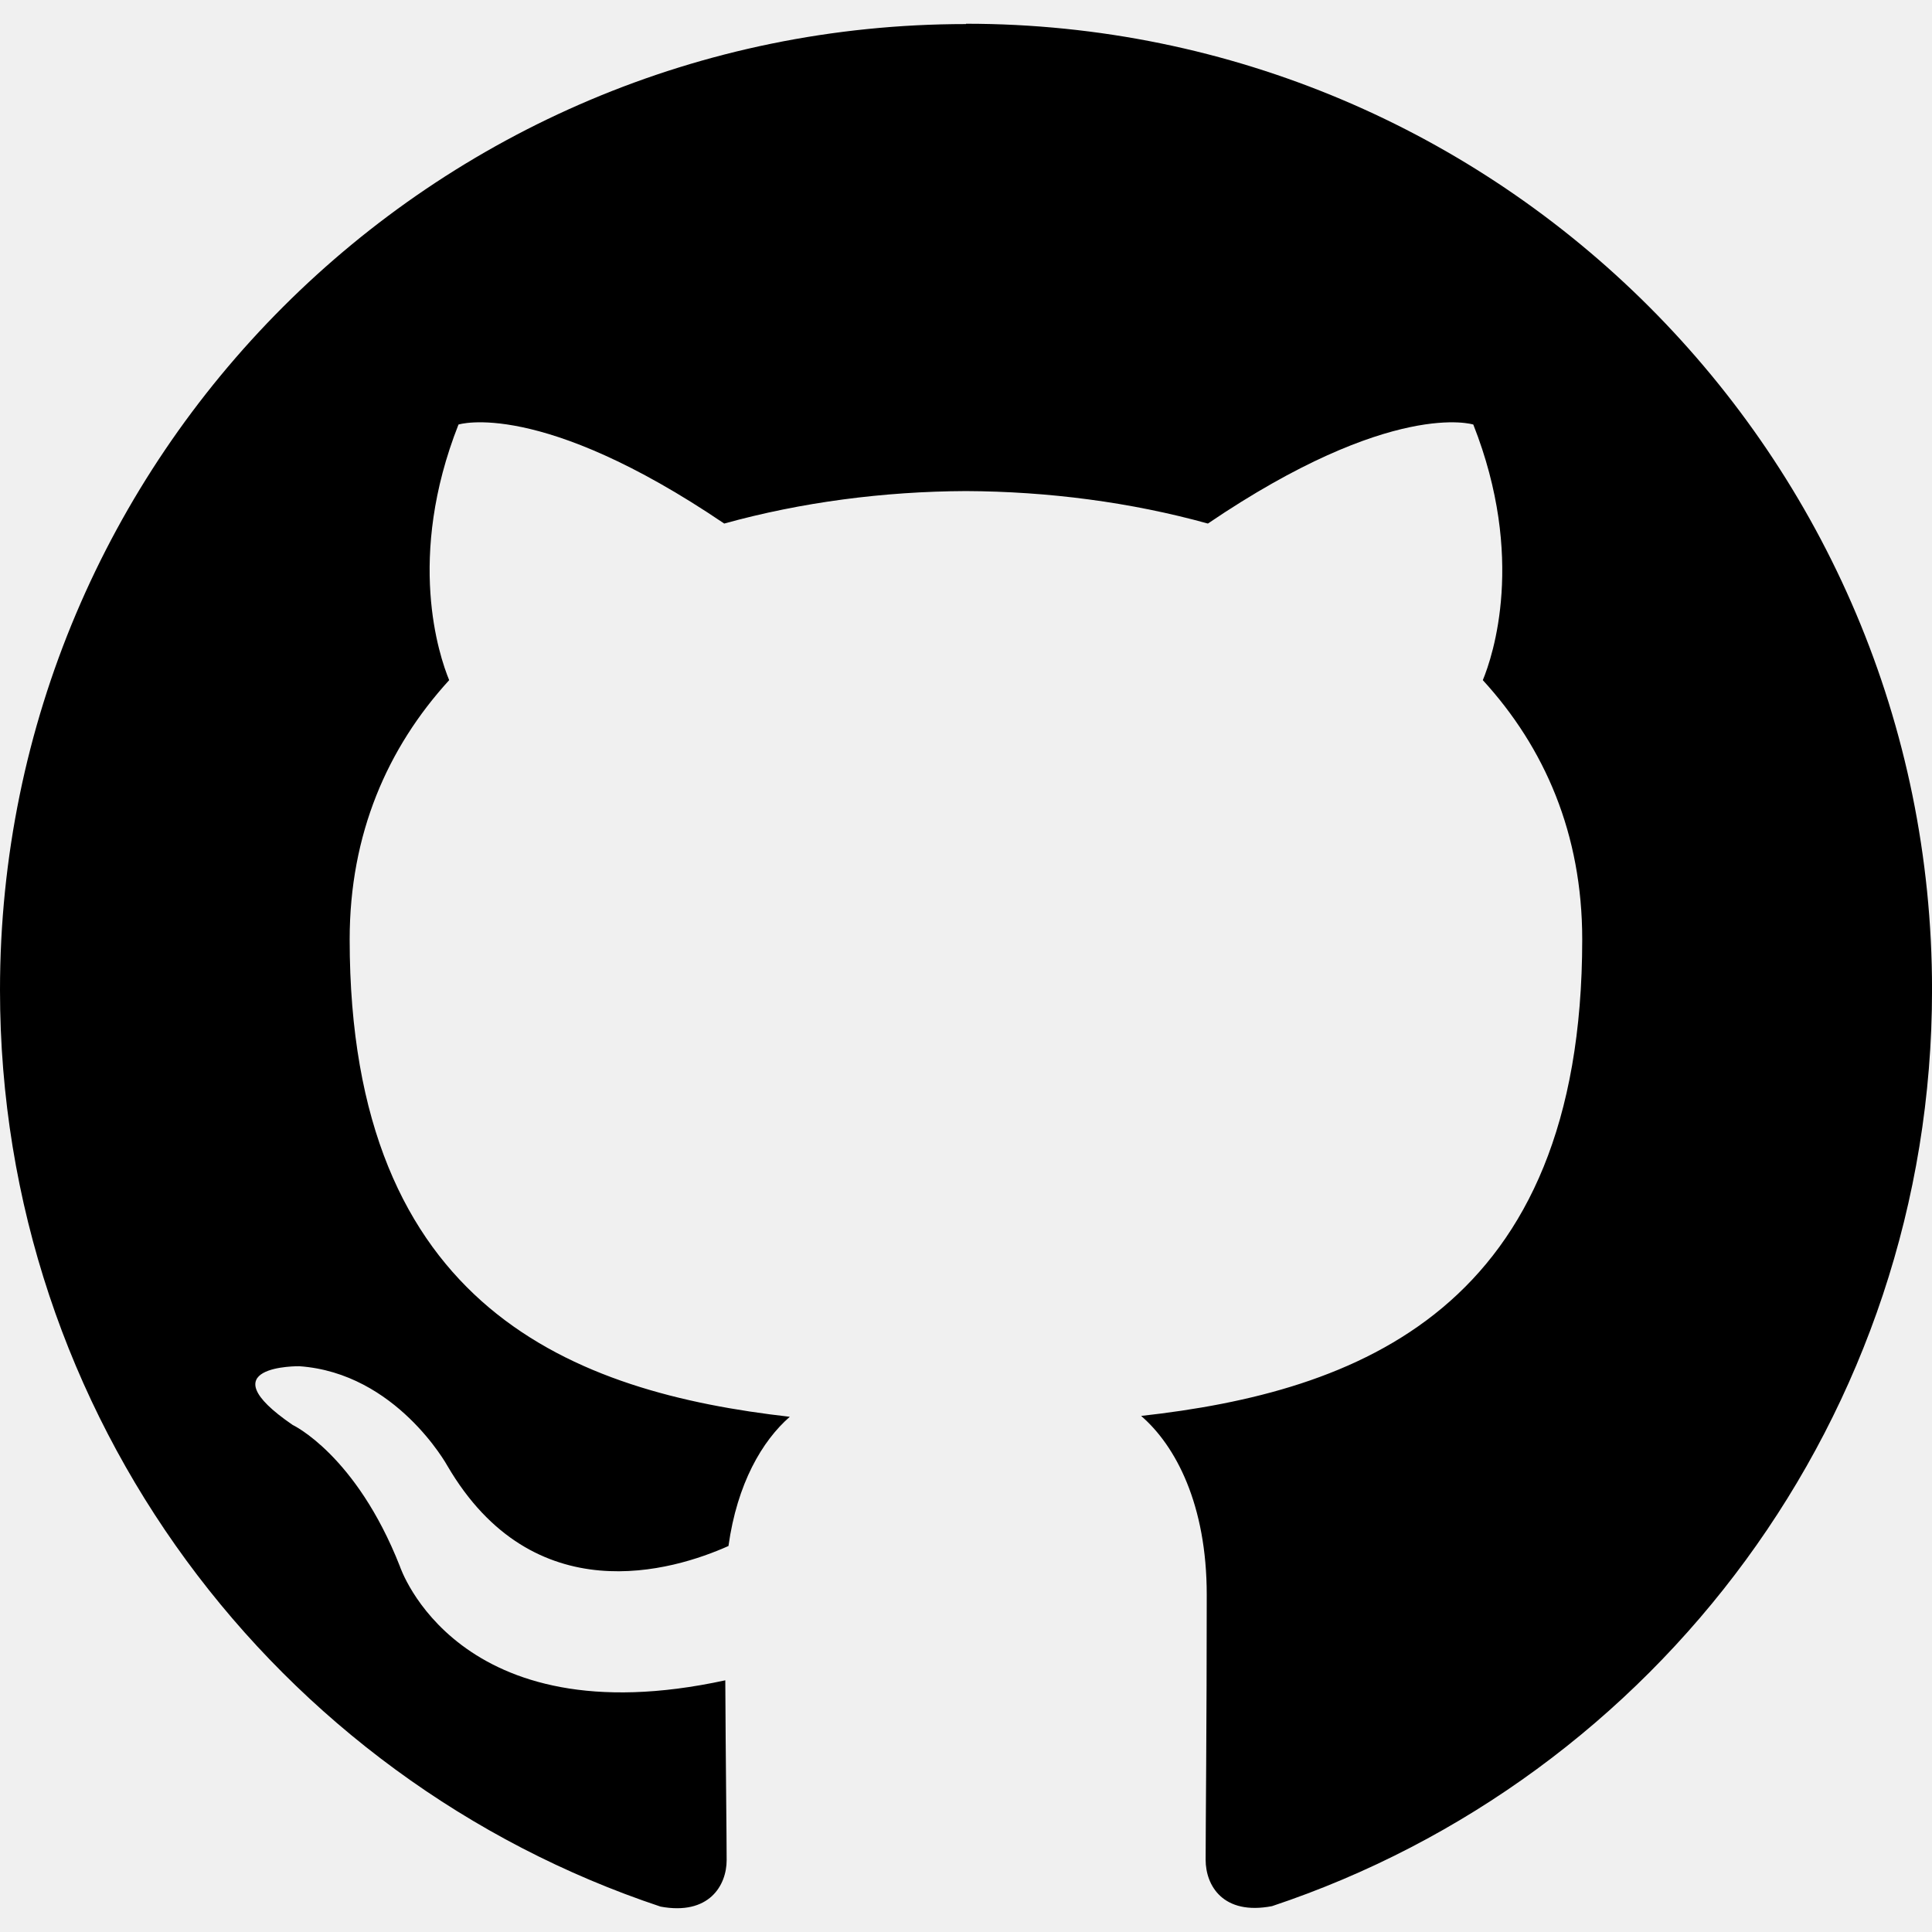
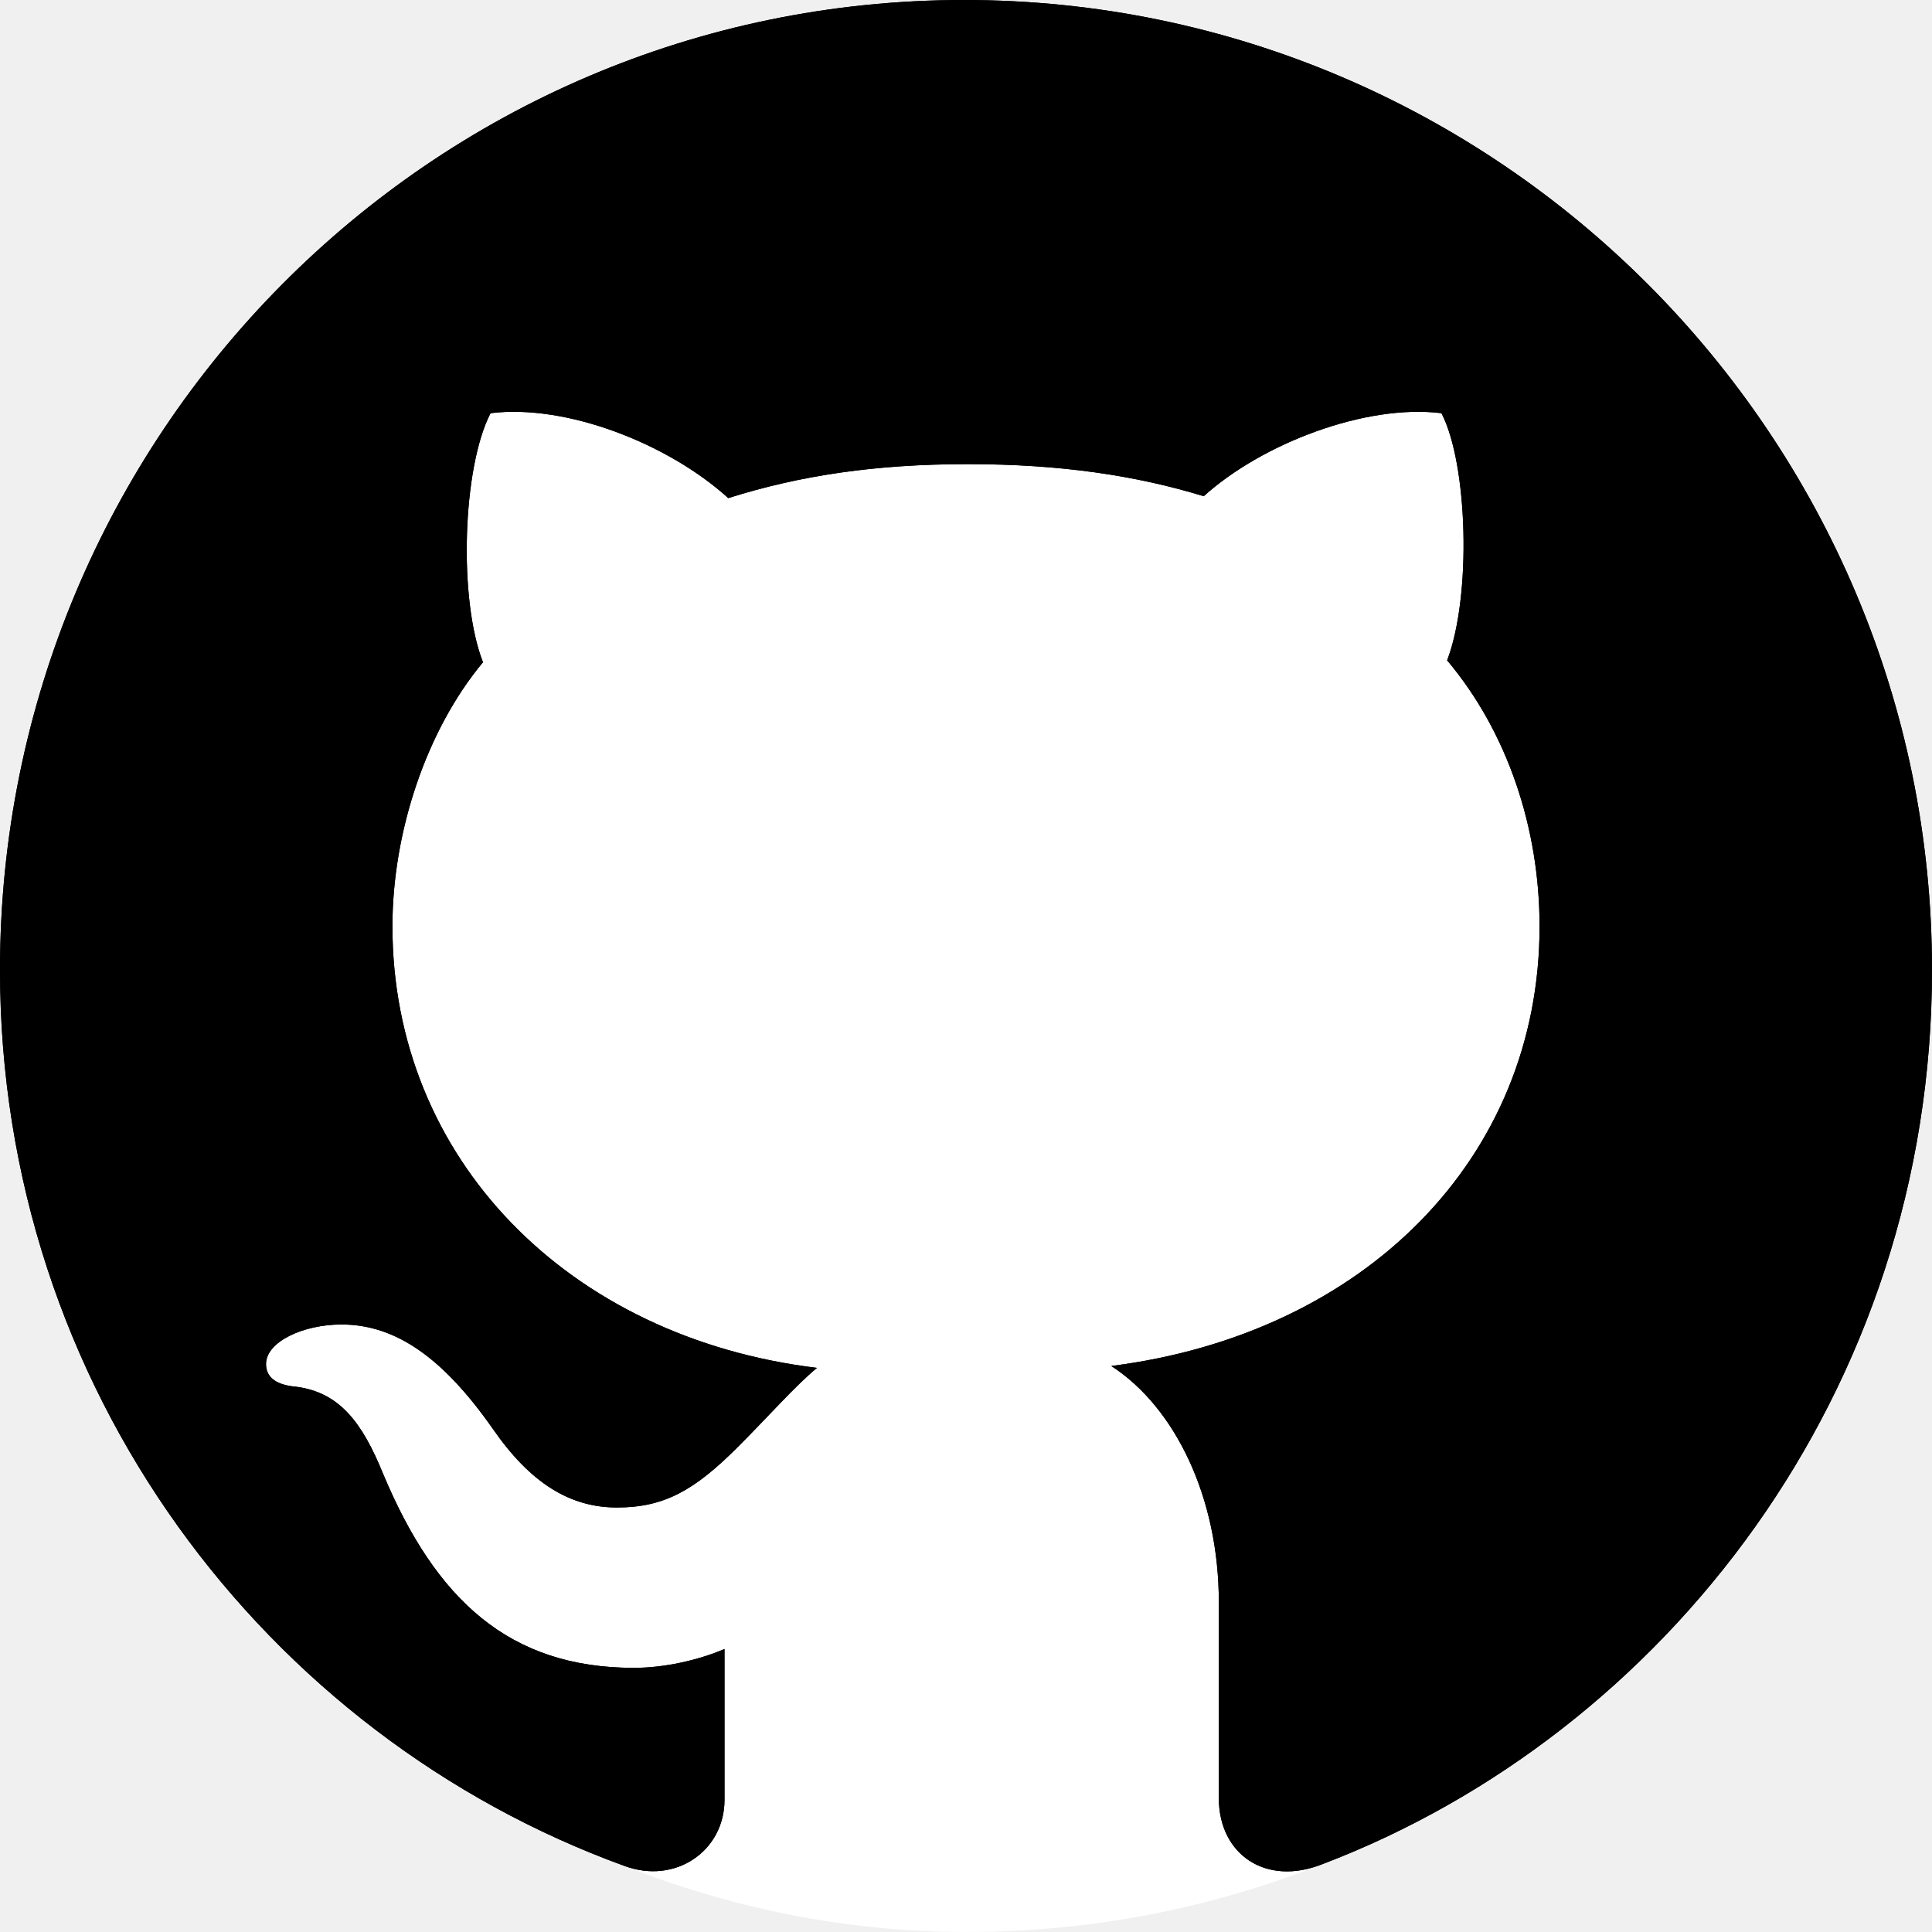
- <svg xmlns="http://www.w3.org/2000/svg" width="64" height="64" shape-rendering="geometricPrecision" text-rendering="geometricPrecision" image-rendering="optimizeQuality" fill-rule="evenodd" clip-rule="evenodd" viewBox="0 0 640 640">
-   <path d="M319.988 7.973C143.293 7.973 0 151.242 0 327.96c0 141.392 91.678 261.298 218.826 303.63 16.004 2.964 21.886-6.957 21.886-15.414 0-7.63-.319-32.835-.449-59.552-89.032 19.359-107.8-37.772-107.8-37.772-14.552-36.993-35.529-46.831-35.529-46.831-29.032-19.879 2.209-19.442 2.209-19.442 32.126 2.245 49.04 32.954 49.04 32.954 28.56 48.922 74.883 34.76 93.131 26.598 2.882-20.681 11.15-34.807 20.315-42.803-71.08-8.067-145.797-35.516-145.797-158.14 0-34.926 12.52-63.485 32.965-85.88-3.33-8.078-14.291-40.606 3.083-84.674 0 0 26.87-8.61 88.029 32.8 25.512-7.075 52.878-10.642 80.056-10.76 27.2.118 54.614 3.673 80.162 10.76 61.076-41.386 87.922-32.8 87.922-32.8 17.398 44.08 6.485 76.631 3.154 84.675 20.516 22.394 32.93 50.953 32.93 85.879 0 122.907-74.883 149.93-146.117 157.856 11.481 9.921 21.733 29.398 21.733 59.233 0 42.792-.366 77.28-.366 87.804 0 8.516 5.764 18.473 21.992 15.354 127.076-42.354 218.637-162.274 218.637-303.582 0-176.695-143.269-319.988-320-319.988l-.023.107z" />
+ <svg xmlns="http://www.w3.org/2000/svg" width="98" height="98" viewBox="0 0 98 98" fill="none" version="1.1" id="svg1">
+   <path id="path3" style="display:inline;fill:#ffffff;fill-opacity:1;fill-rule:evenodd;stroke-width:0.964" d="M 98,49 C 98,76.062 76.062,98 49,98 23.203,98 0,76.062 0,49 0,21.938 21.938,13.95 49,13.95 c 27.062,0 49,7.989 49,35.05 z" />
+   <g clip-path="url(#clip0_730_27126)" id="g1">
+     <path d="M 41.44,69.385 C 28.807,67.853 19.906,58.762 19.906,46.99 c 0,-4.785 1.723,-9.953 4.594,-13.398 -1.244,-3.158 -1.053,-9.857 0.383,-12.633 3.828,-0.478 8.996,1.531 12.059,4.307 3.637,-1.148 7.465,-1.723 12.154,-1.723 4.689,0 8.518,0.574 11.963,1.627 2.967,-2.68 8.23,-4.689 12.059,-4.211 1.34,2.584 1.531,9.283 0.287,12.537 3.062,3.637 4.689,8.518 4.689,13.494 0,11.771 -8.9,20.672 -21.725,22.299 3.254,2.105 5.455,6.699 5.455,11.963 v 9.953 c 0,2.871 2.393,4.498 5.264,3.35 C 84.41,87.951 98,70.629 98,49.191 98,22.107 75.988,6.69539e-7 48.904,4.309e-7 21.82,1.92261e-7 -1.9479e-7,22.107 -4.3343e-7,49.191 -6.20631e-7,70.438 13.494,88.047 31.678,94.65 c 2.584,0.957 5.072,-0.766 5.072,-3.35 v -7.656 c -1.34,0.574 -3.062,0.957 -4.594,0.957 -6.316,0 -10.049,-3.445 -12.729,-9.857 -1.053,-2.584 -2.201,-4.115 -4.402,-4.402 -1.148,-0.096 -1.531,-0.574 -1.531,-1.148 0,-1.149 1.914,-2.01 3.828,-2.01 2.775,0 5.168,1.723 7.656,5.264 1.914,2.775 3.924,4.019 6.316,4.019 2.393,0 3.924,-0.861 6.125,-3.062 1.627,-1.627 2.871,-3.062 4.02,-4.019 z" fill="#000000" id="path1" />
+   </g>
+   <defs id="defs1">
+     <clipPath id="clip0_730_27126">
+       <rect width="98" height="96" fill="#ffffff" id="rect1" x="0" y="0" />
+     </clipPath>
+   </defs>
+   <g clip-path="url(#clip0_730_27126)" id="g2">
+     <path d="M 41.44,69.385 C 28.807,67.853 19.906,58.762 19.906,46.99 c 0,-4.785 1.723,-9.953 4.594,-13.398 -1.244,-3.158 -1.053,-9.857 0.383,-12.633 3.828,-0.478 8.996,1.531 12.059,4.307 3.637,-1.148 7.465,-1.723 12.154,-1.723 4.689,0 8.518,0.574 11.963,1.627 2.967,-2.68 8.23,-4.689 12.059,-4.211 1.34,2.584 1.531,9.283 0.287,12.537 3.062,3.637 4.689,8.518 4.689,13.494 0,11.771 -8.9,20.672 -21.725,22.299 3.254,2.105 5.455,6.699 5.455,11.963 v 9.953 c 0,2.871 2.393,4.498 5.264,3.35 C 84.41,87.951 98,70.629 98,49.191 98,22.107 75.988,6.69539e-7 48.904,4.309e-7 21.82,1.92261e-7 -1.9479e-7,22.107 -4.3343e-7,49.191 -6.20631e-7,70.438 13.494,88.047 31.678,94.65 c 2.584,0.957 5.072,-0.766 5.072,-3.35 v -7.656 c -1.34,0.574 -3.062,0.957 -4.594,0.957 -6.316,0 -10.049,-3.445 -12.729,-9.857 -1.053,-2.584 -2.201,-4.115 -4.402,-4.402 -1.148,-0.096 -1.531,-0.574 -1.531,-1.148 0,-1.149 1.914,-2.01 3.828,-2.01 2.775,0 5.168,1.723 7.656,5.264 1.914,2.775 3.924,4.019 6.316,4.019 2.393,0 3.924,-0.861 6.125,-3.062 1.627,-1.627 2.871,-3.062 4.02,-4.019 z" fill="#000000" id="path2" />
+   </g>
</svg>
